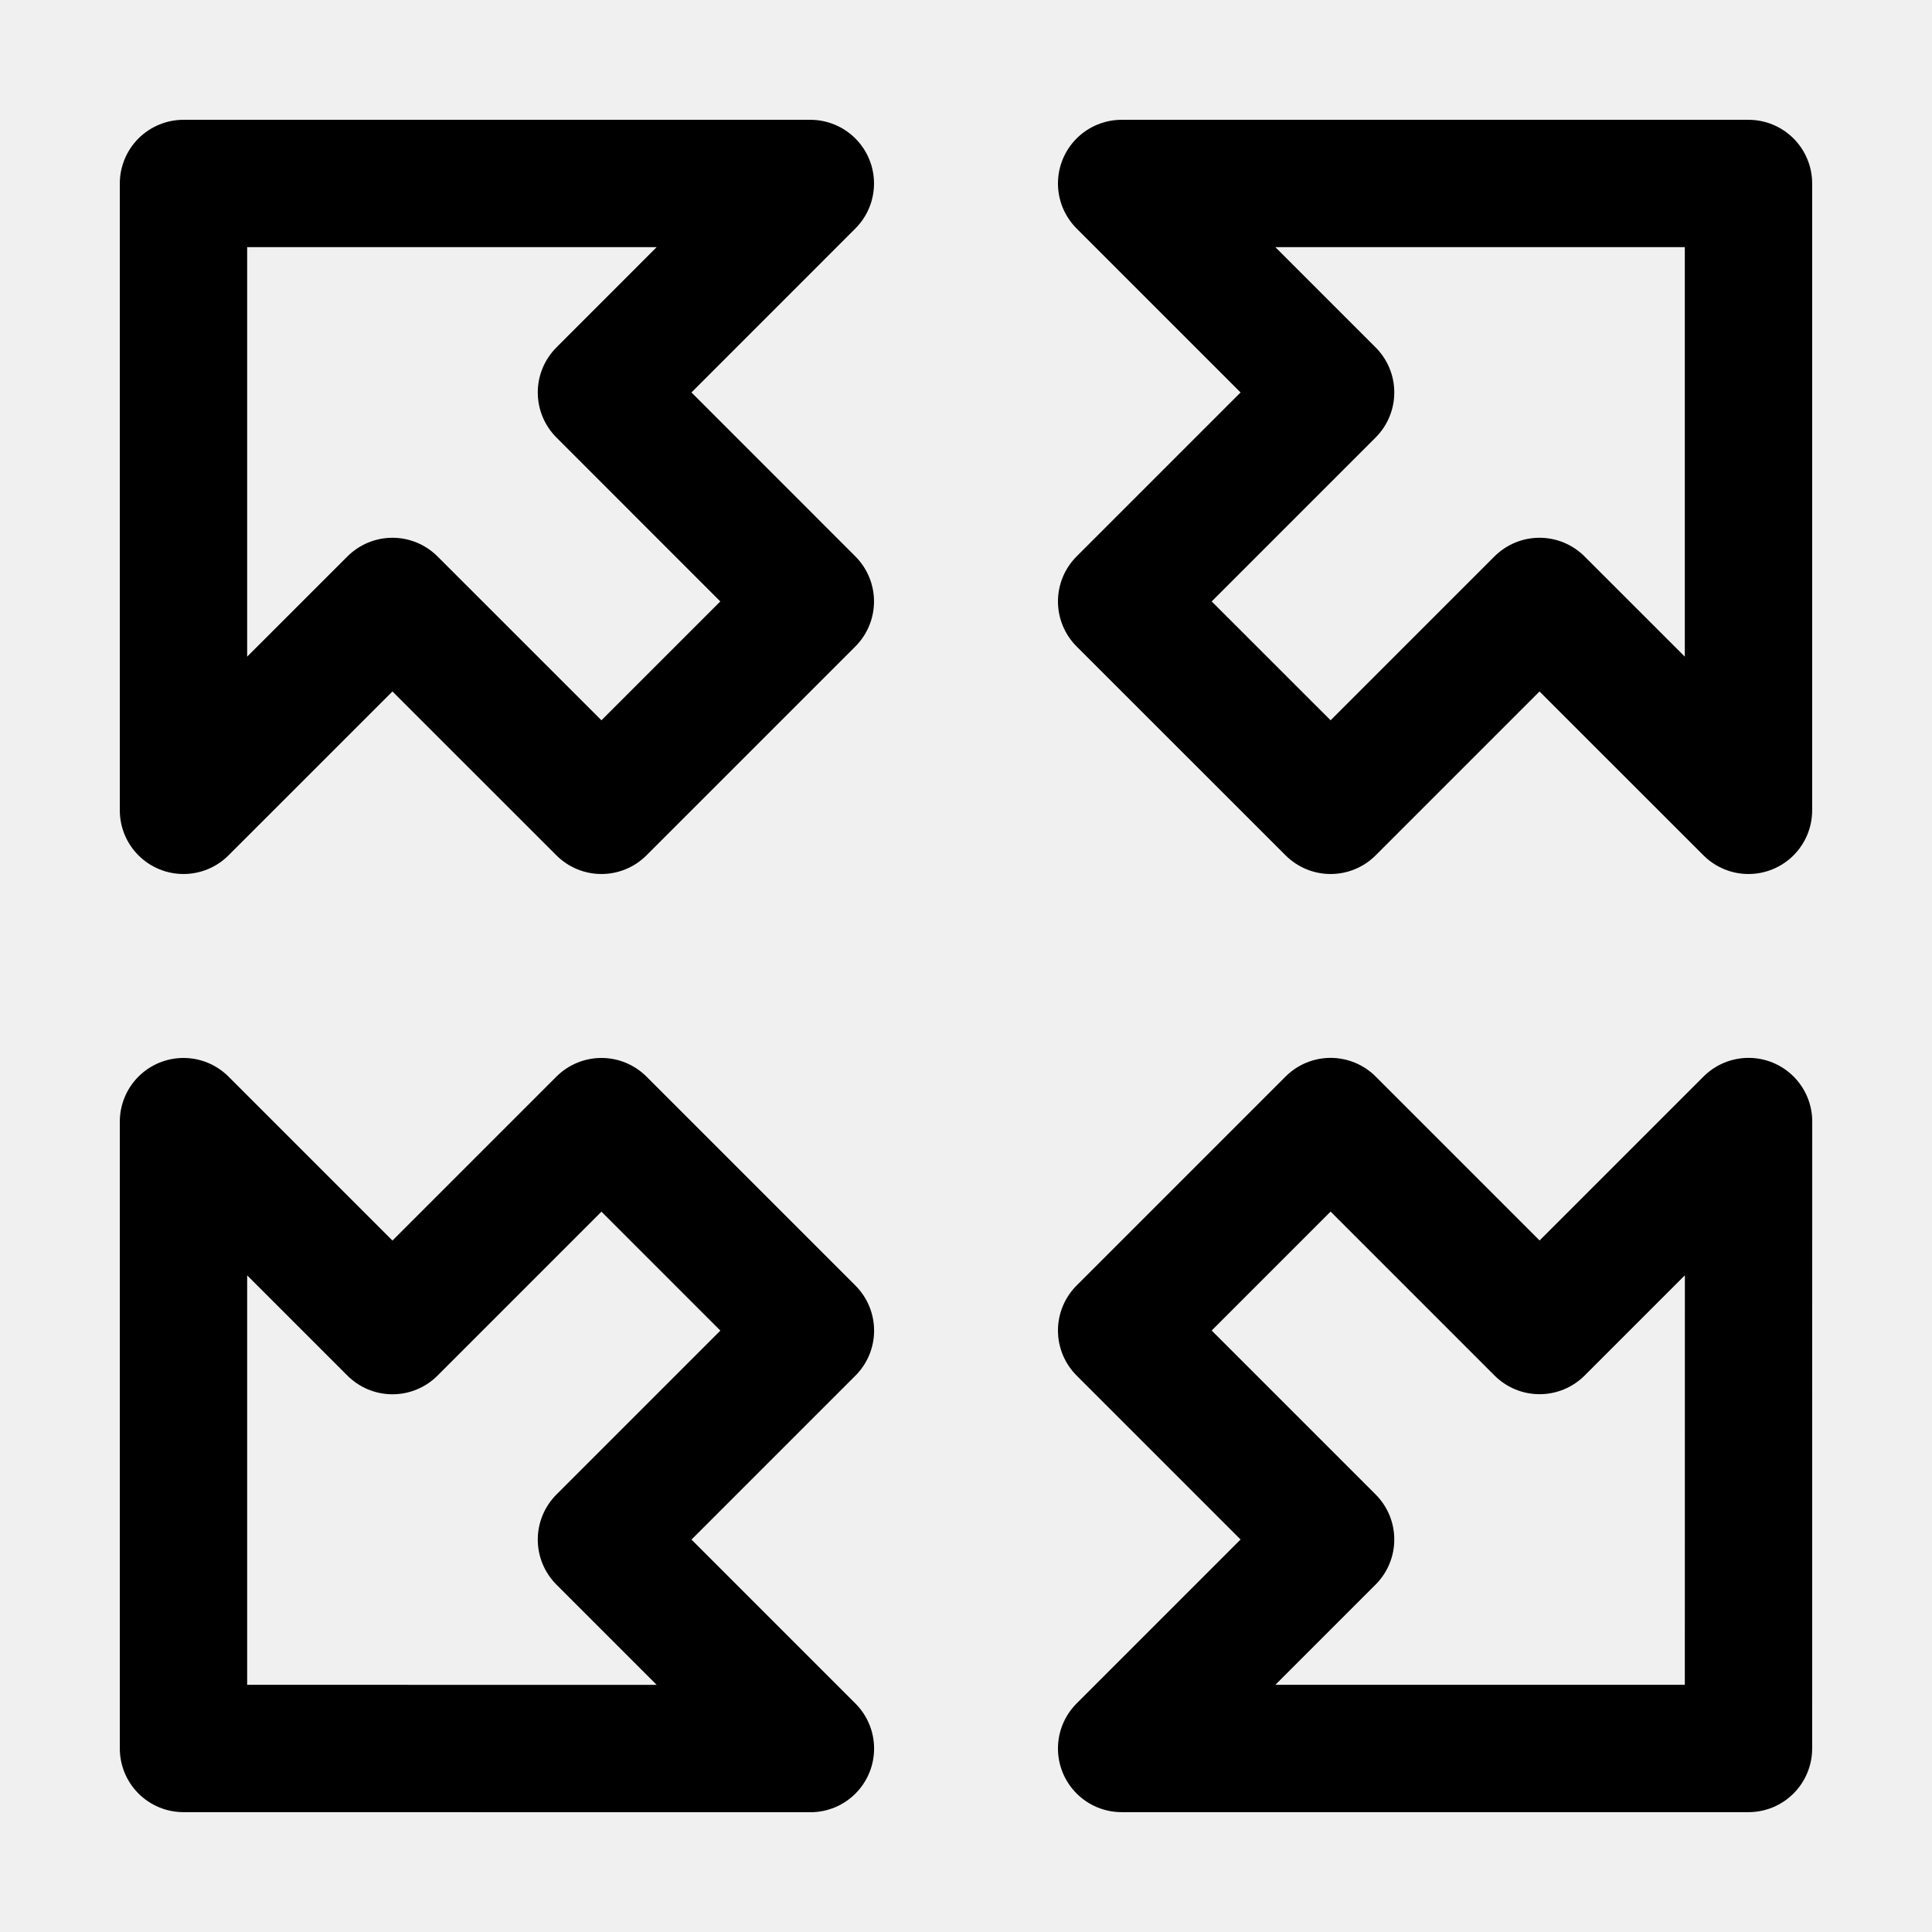
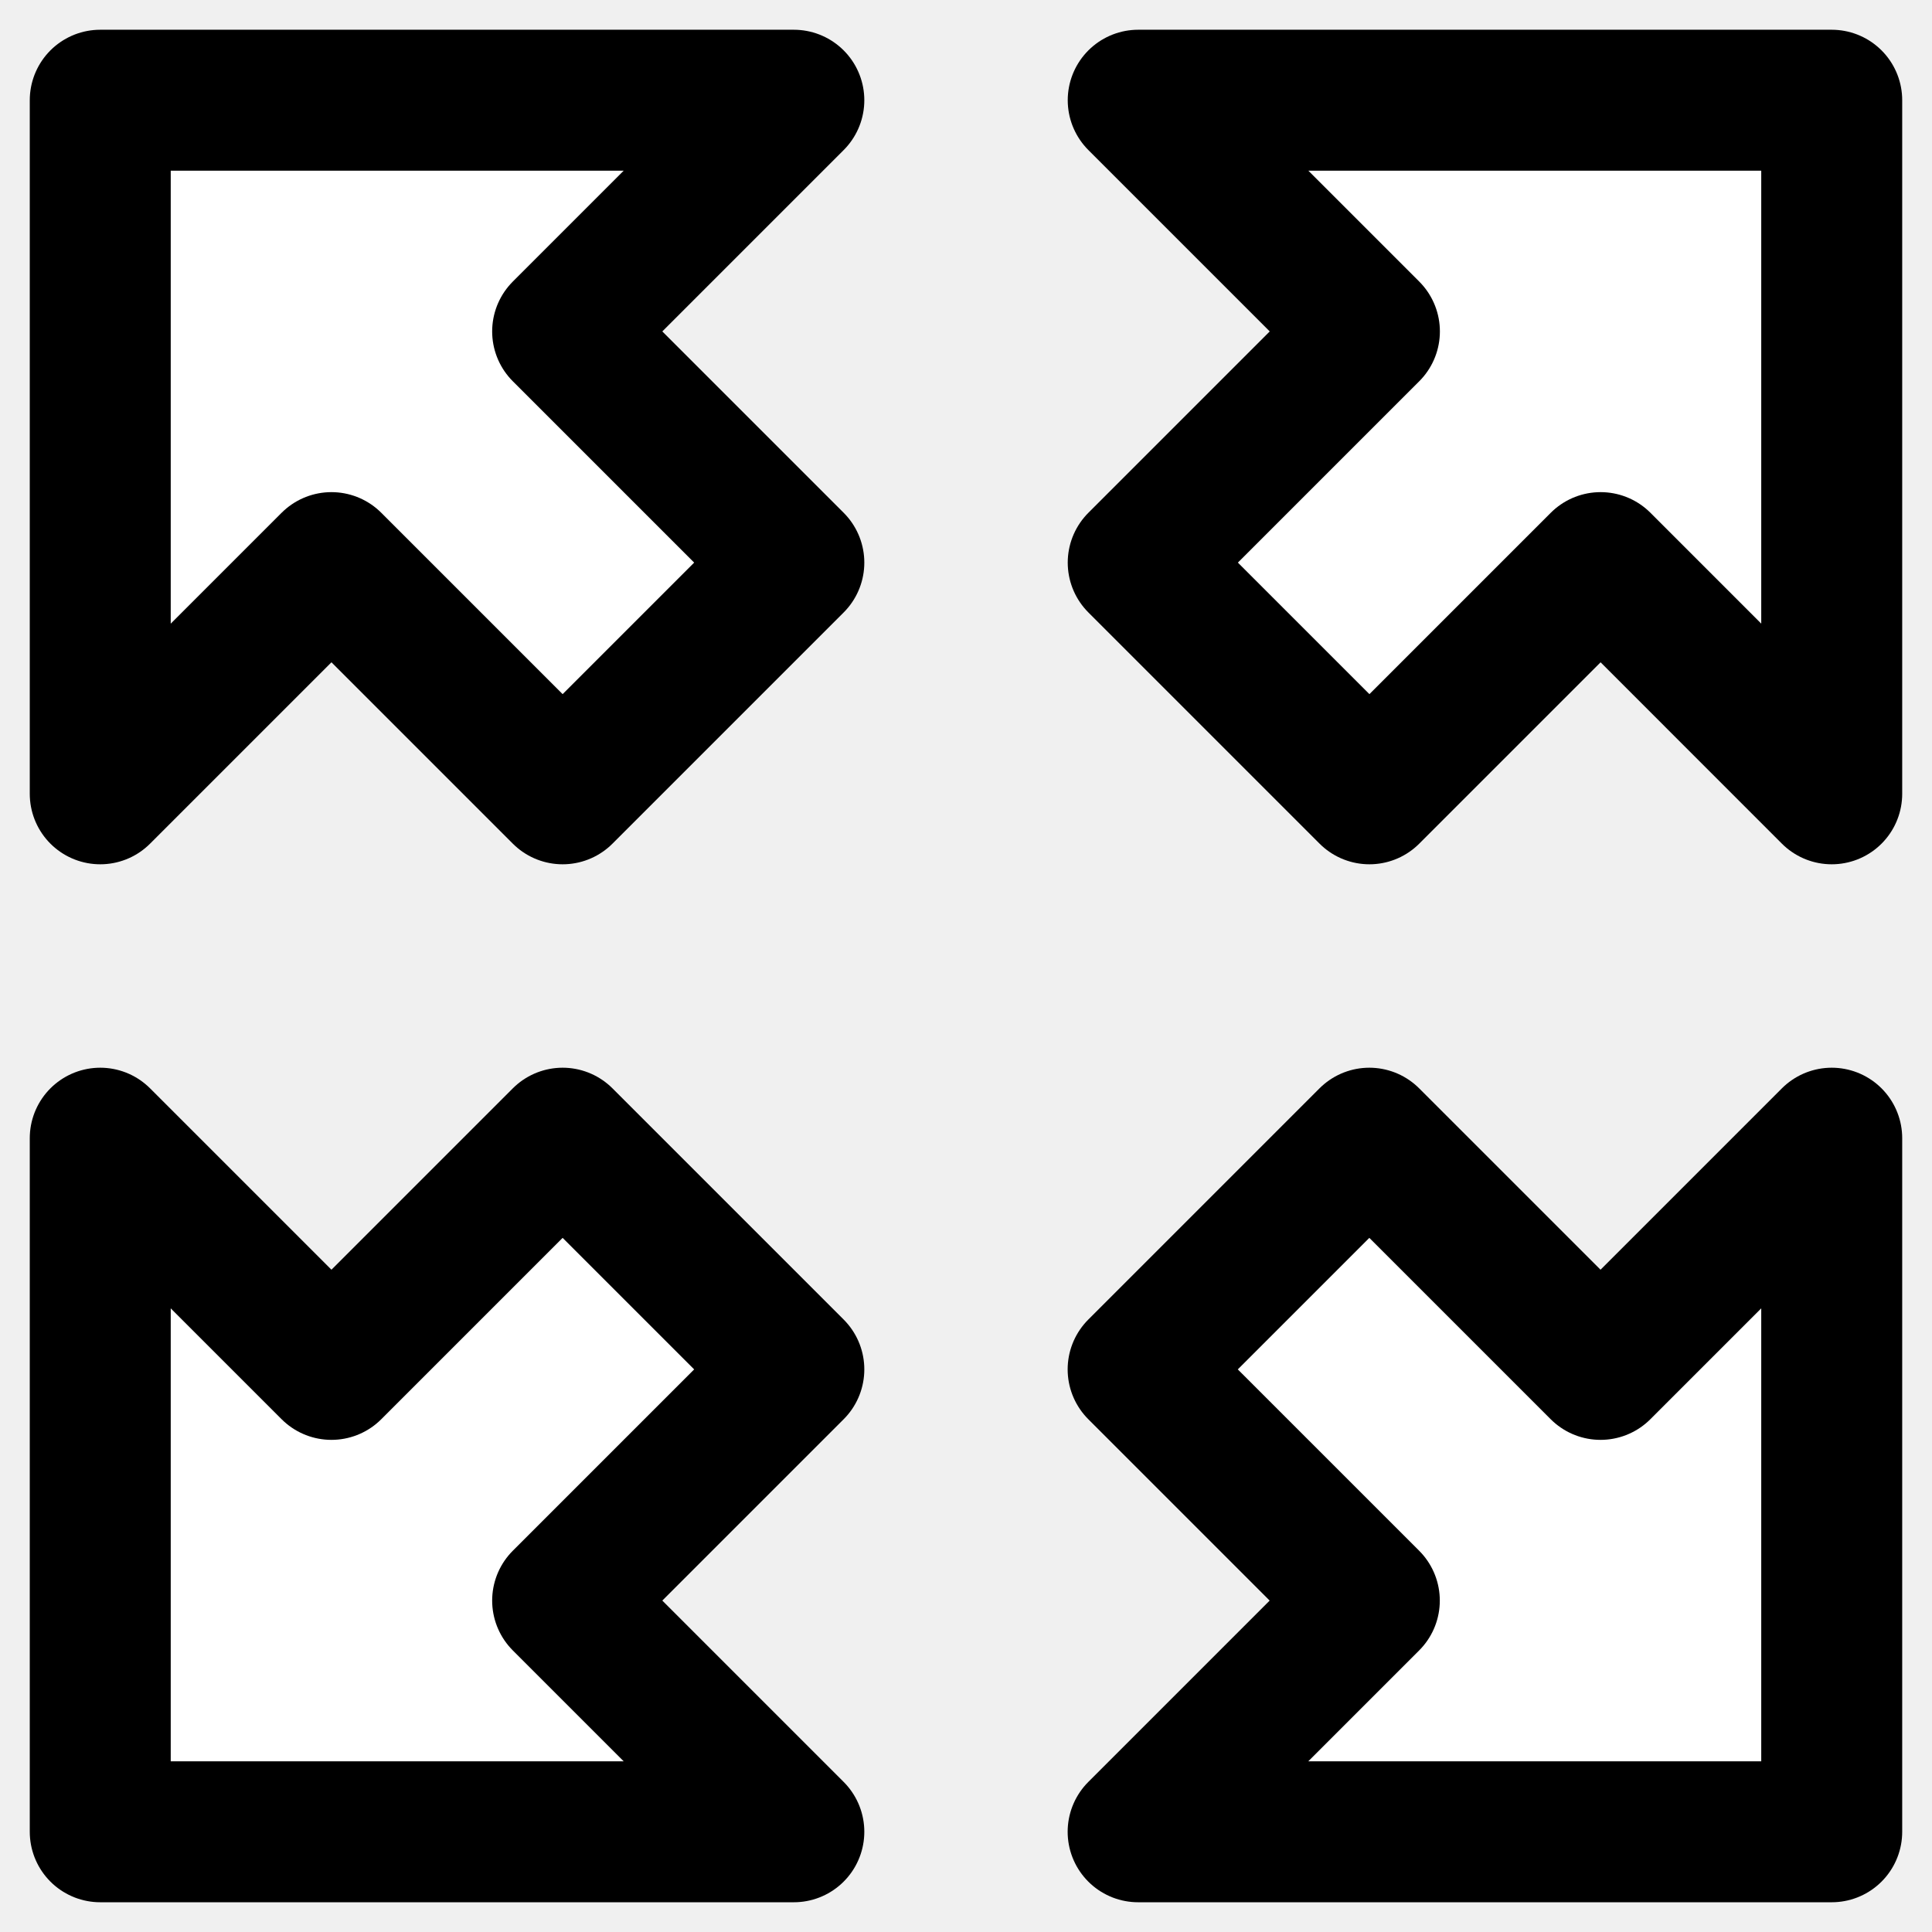
<svg xmlns="http://www.w3.org/2000/svg" height="24" viewBox="0 0 24 24" width="24" version="1.1" id="svg12">
  <defs id="defs16" />
-   <g id="g946" transform="translate(0.5593217,0.2542348)">
-     <path style="fill:none;fill-opacity:1;fill-rule:evenodd;stroke:#000000;stroke-width:1.582;stroke-linejoin:round;stroke-miterlimit:4;stroke-dasharray:none;stroke-opacity:1" d="m 21.161,2.025 v 7.787 L 18.565,7.217 15.97,9.812 13.374,7.217 15.97,4.621 13.374,2.025 Z" id="path4-3-1" />
-     <path style="fill:none;fill-opacity:1;fill-rule:evenodd;stroke:#000000;stroke-width:1.582;stroke-linejoin:round;stroke-miterlimit:4;stroke-dasharray:none;stroke-opacity:1" d="m 1.72,2.025 7.787,-1e-6 L 6.912,4.621 9.507,7.217 6.912,9.812 4.316,7.217 1.72,9.812 Z" id="path14-1-1" />
-     <path style="fill:none;fill-opacity:1;fill-rule:evenodd;stroke:#000000;stroke-width:1.582;stroke-linejoin:round;stroke-miterlimit:4;stroke-dasharray:none;stroke-opacity:1" d="m 1.72,21.466 v -7.787 l 2.596,2.596 2.596,-2.596 2.596,2.596 -2.596,2.596 2.596,2.596 z" id="path16-1-5" />
-     <path style="fill:none;fill-opacity:1;fill-rule:evenodd;stroke:#000000;stroke-width:1.582;stroke-linejoin:round;stroke-miterlimit:4;stroke-dasharray:none;stroke-opacity:1" d="m 21.161,21.466 h -7.787 l 2.596,-2.596 -2.596,-2.596 2.596,-2.596 2.596,2.596 2.596,-2.596 z" id="path4-3-1-6" />
+   <g id="g827" transform="translate(-0.1016949)">
+     <path style="fill:#ffffff;fill-opacity:1;fill-rule:evenodd;stroke:#000000;stroke-width:1.751;stroke-linejoin:round;stroke-miterlimit:4;stroke-dasharray:none;stroke-opacity:1" d="M 22.856,1.245 V 9.861 L 19.985,6.989 17.113,9.861 14.241,6.989 17.113,4.117 14.241,1.245 Z" id="path4-3-1" />
+     <path style="fill:#ffffff;fill-opacity:1;fill-rule:evenodd;stroke:#000000;stroke-width:1.751;stroke-linejoin:round;stroke-miterlimit:4;stroke-dasharray:none;stroke-opacity:1" d="M 1.347,1.245 9.963,1.245 7.091,4.117 9.963,6.989 7.091,9.861 4.219,6.989 1.347,9.861 Z" id="path14-1-1" />
+     <path style="fill:#ffffff;fill-opacity:1;fill-rule:evenodd;stroke:#000000;stroke-width:1.751;stroke-linejoin:round;stroke-miterlimit:4;stroke-dasharray:none;stroke-opacity:1" d="m 1.347,22.755 v -8.616 l 2.872,2.872 2.872,-2.872 2.872,2.872 -2.872,2.872 2.872,2.872 z" id="path16-1-5" />
+     <path style="fill:#ffffff;fill-opacity:1;fill-rule:evenodd;stroke:#000000;stroke-width:1.751;stroke-linejoin:round;stroke-miterlimit:4;stroke-dasharray:none;stroke-opacity:1" d="m 22.856,22.755 h -8.616 l 2.872,-2.872 -2.872,-2.872 2.872,-2.872 2.872,2.872 2.872,-2.872 z" id="path4-3-1-6" />
  </g>
</svg>
